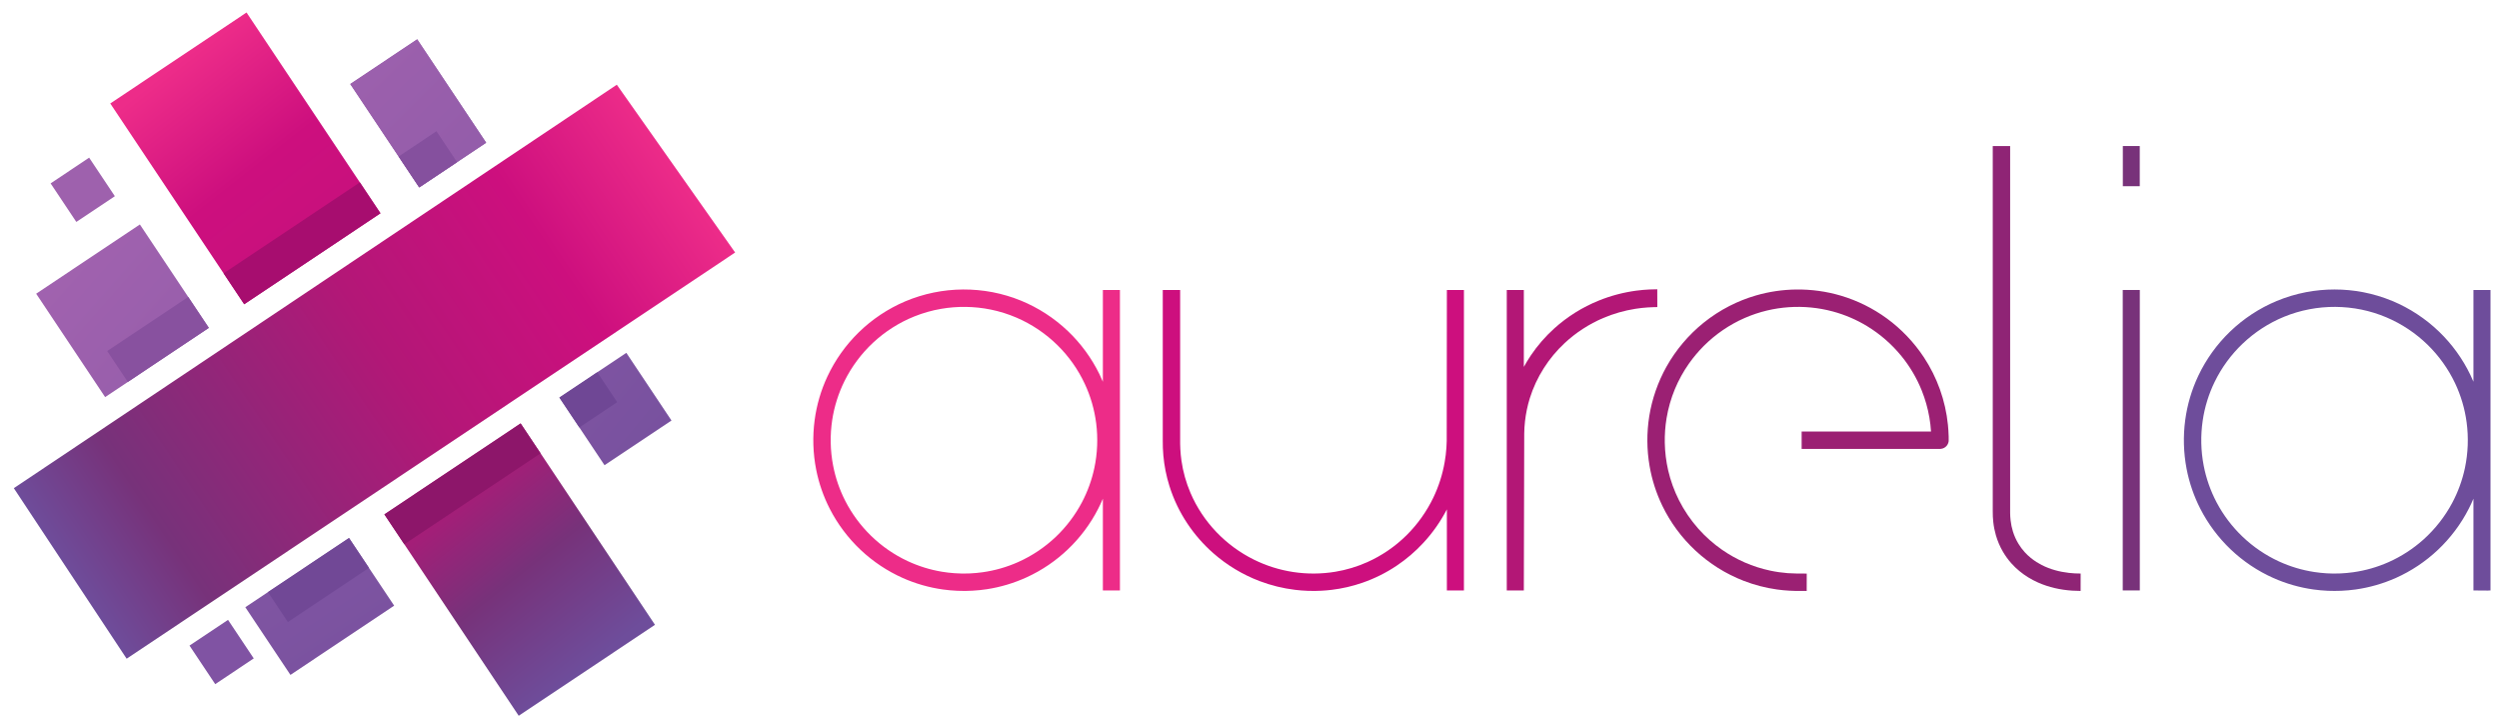
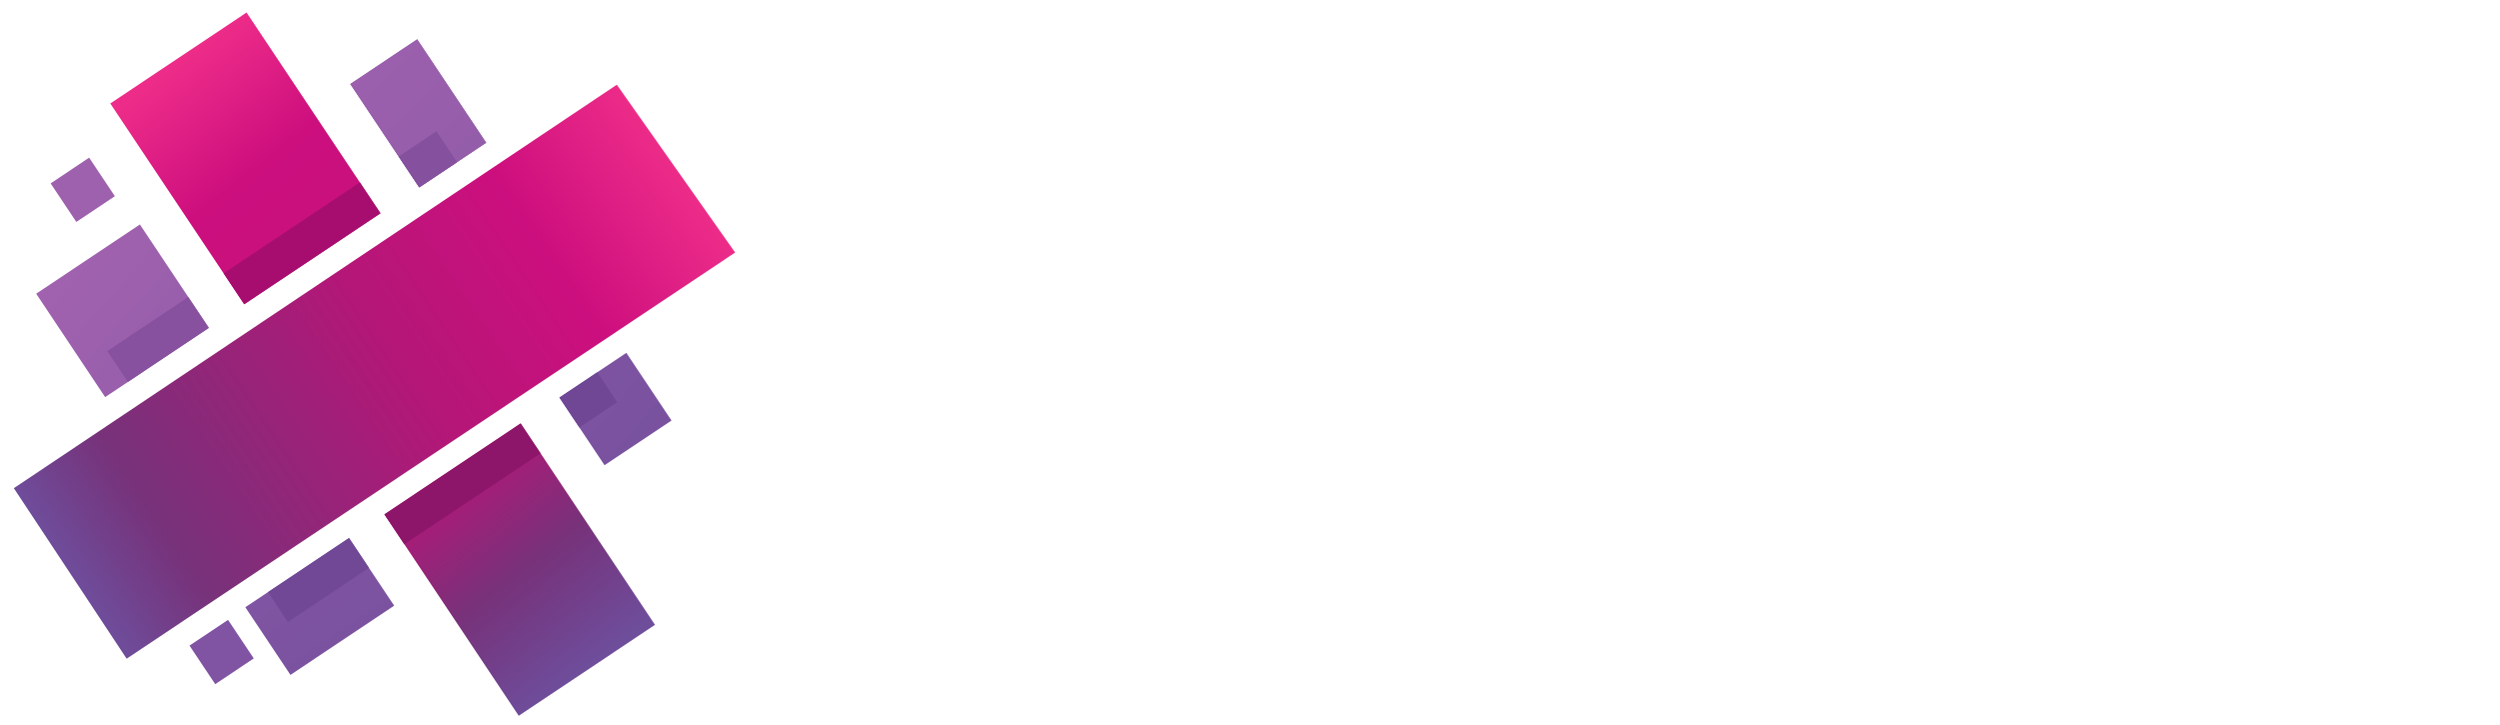
<svg xmlns="http://www.w3.org/2000/svg" width="145px" height="42px" viewBox="0 0 145 42" version="1.1">
  <defs>
    <filter x="-50%" y="-50%" width="200%" height="200%" filterUnits="objectBoundingBox" id="filter-1">
      <feOffset dx="0" dy="1" in="SourceAlpha" result="shadowOffsetOuter1" />
      <feGaussianBlur stdDeviation="0" in="shadowOffsetOuter1" result="shadowBlurOuter1" />
      <feColorMatrix values="0 0 0 0 0.935   0 0 0 0 0.935   0 0 0 0 0.935  0 0 0 0.7 0" in="shadowBlurOuter1" type="matrix" result="shadowMatrixOuter1" />
      <feOffset dx="0" dy="2" in="SourceAlpha" result="shadowOffsetOuter2" />
      <feGaussianBlur stdDeviation="2" in="shadowOffsetOuter2" result="shadowBlurOuter2" />
      <feColorMatrix values="0 0 0 0 0   0 0 0 0 0   0 0 0 0 0  0 0 0 0.14 0" in="shadowBlurOuter2" type="matrix" result="shadowMatrixOuter2" />
      <feMerge>
        <feMergeNode in="shadowMatrixOuter1" />
        <feMergeNode in="shadowMatrixOuter2" />
        <feMergeNode in="SourceGraphic" />
      </feMerge>
    </filter>
    <linearGradient x1="-388.148%" y1="-144.177%" x2="237.684%" y2="430.406%" id="linearGradient-2">
      <stop stop-color="#C06FBB" offset="0%" />
      <stop stop-color="#6E4D9B" offset="100%" />
    </linearGradient>
    <linearGradient x1="72.945%" y1="84.424%" x2="-97.052%" y2="-147.697%" id="linearGradient-3">
      <stop stop-color="#6E4D9B" offset="0%" />
      <stop stop-color="#77327A" offset="14%" />
      <stop stop-color="#B31777" offset="29%" />
      <stop stop-color="#CD0F7E" offset="84%" />
      <stop stop-color="#ED2C89" offset="100%" />
    </linearGradient>
    <linearGradient x1="-283.884%" y1="-693.6%" x2="287.537%" y2="101.71%" id="linearGradient-4">
      <stop stop-color="#C06FBB" offset="0%" />
      <stop stop-color="#6E4D9B" offset="100%" />
    </linearGradient>
    <linearGradient x1="-821.186%" y1="-469.048%" x2="101.985%" y2="288.236%" id="linearGradient-5">
      <stop stop-color="#C06FBB" offset="0%" />
      <stop stop-color="#6E4D9B" offset="100%" />
    </linearGradient>
    <linearGradient x1="-140.359%" y1="-230.926%" x2="419.012%" y2="261.977%" id="linearGradient-6">
      <stop stop-color="#C06FBB" offset="0%" />
      <stop stop-color="#6E4D9B" offset="100%" />
    </linearGradient>
    <linearGradient x1="191.084%" y1="253.953%" x2="20.358%" y2="20.403%" id="linearGradient-7">
      <stop stop-color="#6E4D9B" offset="0%" />
      <stop stop-color="#77327A" offset="14%" />
      <stop stop-color="#B31777" offset="29%" />
      <stop stop-color="#CD0F7E" offset="84%" />
      <stop stop-color="#ED2C89" offset="100%" />
    </linearGradient>
    <linearGradient x1="-388.094%" y1="-173.85%" x2="237.675%" y2="518.99%" id="linearGradient-8">
      <stop stop-color="#C06FBB" offset="0%" />
      <stop stop-color="#6E4D9B" offset="100%" />
    </linearGradient>
    <linearGradient x1="11.188%" y1="89.653%" x2="90.145%" y2="11.577%" id="linearGradient-9">
      <stop stop-color="#6E4D9B" offset="0%" />
      <stop stop-color="#77327A" offset="14%" />
      <stop stop-color="#B31777" offset="53%" />
      <stop stop-color="#CD0F7E" offset="79%" />
      <stop stop-color="#ED2C89" offset="100%" />
    </linearGradient>
  </defs>
  <g id="Main-Navigation" stroke="none" stroke-width="1" fill="none" fill-rule="evenodd">
    <g id="Main-Navigation---Home" transform="translate(-34, -17)">
      <g id="Main-Nav">
        <rect id="Nav-Background" fill="#FFFFFF" filter="url(#filter-1)" x="0" y="0" width="1280" height="80" />
        <g id="logo" transform="translate(30, 14)">
          <g id="Aurelia_Logo_Color_RGB">
            <g id="Full-Logo" transform="translate(0.13196, 0.021427)">
-               <g id="Aurelia" transform="translate(50.9295, 11.2903)">
-                 <g id="A" transform="translate(0.076673, 8.413465)" fill="#ED2C88">
-                   <path d="M8.795,16.54 C8.911,16.54 9.028,16.538 9.144,16.533 C9.389,16.522 9.633,16.499 9.877,16.465 C10.585,16.366 11.279,16.168 11.933,15.877 C12.743,15.517 13.489,15.016 14.131,14.405 C14.736,13.827 15.248,13.151 15.639,12.41 C15.97,11.782 16.214,11.108 16.361,10.413 C16.54,9.564 16.575,8.683 16.466,7.822 C16.364,7.033 16.143,6.26 15.805,5.54 C15.419,4.71 14.882,3.95 14.23,3.306 C13.545,2.629 12.733,2.081 11.848,1.7 C11.368,1.494 10.866,1.336 10.354,1.231 C9.874,1.133 9.385,1.081 8.895,1.075 C8.418,1.069 7.941,1.106 7.472,1.187 C6.94,1.278 6.417,1.427 5.915,1.628 C5.034,1.981 4.222,2.499 3.526,3.146 C2.845,3.78 2.28,4.537 1.865,5.371 C1.513,6.081 1.27,6.845 1.15,7.629 C1.017,8.504 1.033,9.402 1.201,10.272 C1.337,10.986 1.576,11.68 1.907,12.327 C2.289,13.073 2.793,13.755 3.393,14.341 C4.014,14.948 4.738,15.45 5.527,15.818 C6.159,16.113 6.832,16.322 7.52,16.436 C7.761,16.476 8.005,16.504 8.249,16.521 C8.38,16.531 8.512,16.536 8.645,16.539 C8.695,16.54 8.745,16.54 8.795,16.54 L8.795,16.54 Z M16.854,12.2 C16.77,12.399 16.678,12.595 16.58,12.787 C16.133,13.661 15.537,14.458 14.826,15.135 C14.128,15.802 13.318,16.352 12.44,16.755 C11.705,17.092 10.924,17.327 10.126,17.449 C9.852,17.491 9.576,17.519 9.299,17.535 C9.169,17.542 9.038,17.547 8.908,17.549 C8.87,17.549 8.832,17.549 8.795,17.549 C8.664,17.549 8.532,17.547 8.401,17.541 C8.124,17.528 7.848,17.503 7.572,17.465 C6.771,17.352 5.985,17.128 5.245,16.799 C4.347,16.399 3.517,15.846 2.801,15.171 C2.074,14.486 1.465,13.677 1.009,12.787 C0.642,12.071 0.375,11.305 0.219,10.515 C0.032,9.57 0.003,8.595 0.13,7.64 C0.247,6.766 0.496,5.911 0.87,5.113 C1.315,4.159 1.934,3.288 2.688,2.552 C3.466,1.791 4.388,1.177 5.391,0.752 C5.92,0.529 6.471,0.358 7.034,0.243 C7.594,0.128 8.166,0.069 8.738,0.065 C9.312,0.062 9.885,0.114 10.449,0.221 C11.013,0.33 11.568,0.494 12.1,0.711 C13.109,1.124 14.037,1.727 14.826,2.479 C15.575,3.193 16.196,4.04 16.651,4.969 C16.722,5.116 16.79,5.264 16.854,5.415 L16.854,0.094 L17.844,0.094 L17.844,17.52 L16.854,17.52 L16.854,12.2 L16.854,12.2 Z" id="Shape" />
-                 </g>
-                 <g id="U" transform="translate(20.3539, 8.413465)" fill="#CD0F7E">
-                   <path d="M16.537,12.819 C16.171,13.523 15.712,14.179 15.171,14.762 C14.71,15.261 14.189,15.706 13.625,16.085 C13.011,16.497 12.342,16.83 11.644,17.072 C11.064,17.274 10.462,17.412 9.852,17.486 C9.649,17.51 9.448,17.528 9.244,17.538 C9.131,17.544 9.02,17.547 8.908,17.549 C8.87,17.549 8.832,17.549 8.795,17.549 C8.681,17.549 8.57,17.547 8.456,17.543 C8.215,17.534 7.975,17.515 7.735,17.486 C7.034,17.402 6.343,17.232 5.681,16.982 C4.689,16.607 3.767,16.051 2.972,15.349 C2.408,14.851 1.906,14.279 1.488,13.652 C1.034,12.975 0.678,12.233 0.436,11.455 C0.257,10.883 0.139,10.292 0.086,9.695 C0.059,9.399 0.049,9.102 0.052,8.804 L0.052,0.094 L1.061,0.094 L1.061,8.81 L1.061,8.915 L1.061,9.014 C1.063,9.113 1.065,9.212 1.071,9.311 C1.082,9.538 1.104,9.765 1.136,9.99 C1.228,10.633 1.404,11.264 1.66,11.861 C2.02,12.705 2.536,13.479 3.17,14.141 C3.796,14.794 4.535,15.336 5.345,15.736 C6.059,16.089 6.828,16.331 7.615,16.451 C8.426,16.575 9.258,16.57 10.067,16.436 C10.706,16.33 11.331,16.142 11.924,15.877 C12.771,15.498 13.548,14.963 14.207,14.309 C14.834,13.685 15.354,12.955 15.74,12.159 C16.059,11.5 16.284,10.798 16.409,10.077 C16.458,9.803 16.491,9.527 16.51,9.249 C16.518,9.117 16.524,8.984 16.528,8.851 L16.528,8.803 L16.537,0.094 L17.527,0.094 L17.527,17.52 L16.537,17.52 L16.537,12.819 L16.537,12.819 Z" id="Shape" />
-                 </g>
-                 <g id="R" transform="translate(40.3143, 8.413465)" fill="#B31776">
-                   <path d="M1.065,8.416 L1.042,17.52 L0.052,17.52 L0.052,0.094 L1.042,0.094 L1.042,4.555 C1.166,4.33 1.301,4.11 1.443,3.896 C1.833,3.317 2.295,2.786 2.813,2.319 C3.571,1.636 4.448,1.089 5.394,0.707 C6.09,0.425 6.821,0.233 7.566,0.133 C7.823,0.099 8.079,0.076 8.337,0.064 C8.486,0.056 8.635,0.053 8.784,0.053 L8.787,1.086 C8.752,1.087 8.719,1.087 8.686,1.087 C8.653,1.088 8.619,1.088 8.586,1.089 C8.47,1.092 8.355,1.097 8.239,1.105 C7.995,1.121 7.753,1.148 7.512,1.186 C6.874,1.287 6.248,1.466 5.652,1.718 C4.827,2.07 4.062,2.565 3.406,3.178 C2.947,3.607 2.541,4.093 2.204,4.623 C1.857,5.167 1.581,5.756 1.389,6.372 C1.253,6.81 1.16,7.26 1.109,7.716 C1.082,7.949 1.069,8.182 1.065,8.416 L1.065,8.416 Z" id="Shape" />
-                 </g>
-                 <g id="E" transform="translate(48.3935, 8.413465)" fill="#9B2073">
-                   <path d="M9.375,17.551 L8.816,17.549 C8.779,17.549 8.741,17.548 8.703,17.548 C8.591,17.545 8.48,17.541 8.368,17.535 C8.128,17.521 7.889,17.498 7.651,17.465 C6.989,17.372 6.34,17.203 5.717,16.962 C4.683,16.562 3.729,15.963 2.918,15.207 C2.121,14.466 1.465,13.577 0.993,12.598 C0.643,11.871 0.394,11.095 0.258,10.3 C0.093,9.351 0.089,8.374 0.239,7.422 C0.401,6.415 0.74,5.438 1.237,4.547 C1.784,3.569 2.52,2.698 3.393,1.995 C3.857,1.621 4.361,1.294 4.892,1.022 C5.383,0.77 5.898,0.566 6.429,0.412 C7.186,0.192 7.971,0.076 8.76,0.066 C9.641,0.055 10.524,0.175 11.37,0.427 C12.318,0.709 13.218,1.156 14.02,1.74 C14.867,2.358 15.602,3.13 16.181,4.007 C16.559,4.582 16.87,5.203 17.103,5.852 C17.342,6.517 17.499,7.211 17.57,7.914 C17.592,8.136 17.606,8.359 17.613,8.582 C17.613,8.638 17.614,8.694 17.614,8.751 C17.616,8.787 17.616,8.826 17.613,8.862 C17.61,8.881 17.606,8.9 17.603,8.918 C17.59,8.973 17.568,9.027 17.538,9.075 C17.478,9.171 17.385,9.246 17.277,9.283 C17.242,9.296 17.204,9.304 17.168,9.309 C17.149,9.311 17.13,9.311 17.11,9.312 L9.082,9.312 L9.082,8.303 L16.589,8.303 C16.572,8.029 16.54,7.756 16.493,7.485 C16.402,6.953 16.253,6.43 16.052,5.928 C15.762,5.205 15.362,4.528 14.869,3.924 C14.311,3.24 13.636,2.652 12.882,2.193 C12.265,1.818 11.596,1.531 10.897,1.342 C10.063,1.116 9.19,1.033 8.326,1.093 C7.907,1.123 7.488,1.186 7.08,1.283 C6.633,1.389 6.197,1.535 5.776,1.719 C4.893,2.105 4.086,2.658 3.404,3.339 C3.088,3.657 2.798,4.002 2.539,4.369 C2.216,4.828 1.944,5.323 1.728,5.841 C1.503,6.384 1.34,6.953 1.244,7.533 C1.166,8.003 1.133,8.481 1.141,8.957 C1.152,9.494 1.217,10.031 1.337,10.554 C1.476,11.154 1.687,11.736 1.964,12.286 C2.265,12.882 2.644,13.438 3.086,13.938 C3.498,14.401 3.964,14.815 4.472,15.167 C4.882,15.451 5.32,15.696 5.776,15.896 C6.256,16.105 6.755,16.265 7.267,16.373 C7.599,16.444 7.938,16.492 8.277,16.518 C8.459,16.531 8.64,16.538 8.822,16.54 L9.378,16.542 C9.378,16.878 9.377,17.215 9.375,17.551 L9.375,17.551 Z" id="Shape" />
-                 </g>
-                 <g id="L" transform="translate(68.51232, 0.017426)" fill="#8F2475">
-                   <path d="M5.15,25.946 C4.989,25.945 4.827,25.94 4.665,25.929 C4.325,25.906 3.984,25.858 3.651,25.78 C3.319,25.703 2.991,25.596 2.679,25.457 C2.292,25.285 1.926,25.064 1.602,24.795 C1.43,24.655 1.272,24.502 1.126,24.338 C0.943,24.131 0.781,23.907 0.642,23.669 C0.467,23.37 0.331,23.049 0.234,22.717 C0.163,22.469 0.112,22.216 0.084,21.96 C0.06,21.747 0.049,21.533 0.052,21.319 L0.052,0.141 L1.061,0.141 L1.061,21.325 L1.061,21.43 C1.063,21.569 1.071,21.708 1.087,21.846 C1.112,22.067 1.156,22.287 1.223,22.5 C1.302,22.751 1.41,22.993 1.548,23.217 C1.652,23.389 1.774,23.551 1.91,23.7 C2.018,23.819 2.135,23.929 2.261,24.031 C2.365,24.116 2.476,24.195 2.59,24.268 C2.688,24.331 2.79,24.388 2.893,24.442 C3.385,24.693 3.927,24.837 4.475,24.899 C4.7,24.925 4.927,24.936 5.152,24.936 C5.152,25.273 5.15,25.609 5.15,25.946 L5.15,25.946 Z" id="Shape" />
-                 </g>
-                 <g id="I" transform="translate(75.95786, 0.017426)" fill="#78327A">
-                   <path d="M0.149,25.916 L0.149,8.49 L1.139,8.49 L1.139,25.916 L0.149,25.916 L0.149,25.916 Z M0.154,2.471 L0.154,0.141 L1.136,0.141 L1.136,2.471 L0.154,2.471 L0.154,2.471 Z" id="Shape" />
-                 </g>
-                 <g id="A1" transform="translate(79.60143, 8.413465)" fill="#6E4D9B">
-                   <path d="M8.795,16.54 C8.911,16.54 9.028,16.538 9.144,16.533 C9.389,16.522 9.633,16.499 9.877,16.465 C10.585,16.366 11.279,16.168 11.933,15.877 C12.672,15.548 13.358,15.103 13.96,14.563 C14.628,13.962 15.192,13.245 15.617,12.452 C15.959,11.812 16.211,11.124 16.361,10.413 C16.543,9.548 16.577,8.65 16.459,7.773 C16.355,6.986 16.127,6.215 15.786,5.497 C15.393,4.669 14.851,3.914 14.197,3.274 C13.507,2.601 12.692,2.057 11.805,1.682 C11.338,1.484 10.85,1.333 10.354,1.231 C9.857,1.13 9.351,1.078 8.844,1.074 C8.337,1.071 7.829,1.117 7.33,1.213 C6.831,1.308 6.341,1.453 5.872,1.645 C4.979,2.01 4.157,2.544 3.46,3.21 C2.796,3.841 2.246,4.59 1.844,5.413 C1.495,6.125 1.258,6.892 1.144,7.677 C1.019,8.537 1.036,9.418 1.201,10.272 C1.343,11.017 1.597,11.74 1.95,12.41 C2.341,13.151 2.853,13.827 3.46,14.405 C4.078,14.995 4.794,15.481 5.57,15.838 C6.219,16.136 6.91,16.343 7.617,16.451 C7.859,16.488 8.103,16.514 8.347,16.528 C8.463,16.534 8.578,16.538 8.694,16.54 C8.729,16.54 8.76,16.54 8.795,16.54 L8.795,16.54 Z M16.854,12.2 C16.77,12.399 16.678,12.595 16.58,12.787 C16.125,13.677 15.515,14.486 14.788,15.171 C14.072,15.846 13.244,16.399 12.344,16.799 C11.604,17.128 10.818,17.352 10.017,17.465 C9.743,17.503 9.465,17.528 9.188,17.541 C9.057,17.547 8.925,17.549 8.795,17.549 C8.664,17.549 8.532,17.547 8.401,17.541 C8.124,17.528 7.848,17.503 7.572,17.465 C6.771,17.352 5.985,17.128 5.245,16.799 C4.331,16.392 3.487,15.826 2.763,15.135 C2.053,14.458 1.457,13.661 1.009,12.787 C0.634,12.055 0.364,11.27 0.209,10.462 C0.032,9.534 0.005,8.576 0.13,7.64 C0.249,6.749 0.507,5.877 0.892,5.065 C1.343,4.113 1.968,3.246 2.725,2.515 C3.509,1.759 4.434,1.15 5.44,0.732 C5.988,0.504 6.558,0.333 7.14,0.221 C7.685,0.117 8.239,0.065 8.795,0.065 C9.35,0.065 9.904,0.117 10.449,0.221 C11.03,0.333 11.601,0.504 12.149,0.732 C13.155,1.15 14.08,1.759 14.864,2.515 C15.609,3.234 16.225,4.084 16.675,5.017 C16.738,5.148 16.797,5.281 16.854,5.415 L16.854,0.094 L17.844,0.094 L17.844,17.52 C17.842,17.539 16.854,17.52 16.854,17.52 L16.854,12.2 L16.854,12.2 Z" id="Shape" />
-                 </g>
-               </g>
              <g id="Icon" transform="translate(25.10728, 24.23201) rotate(11.28386) translate(-25.10728, -24.23201) translate(4.607283, 3.732006)">
                <g id="Group" transform="translate(20.57972, 5.528144) rotate(-11.28386) translate(-20.57972, -5.528144) translate(16.54011, 1.092499)" fill="url(#linearGradient-2)">
                  <path d="M8.002,6.127 L4.117,8.719 L0.116,2.723 L4,0.13 L8.002,6.127 L8.002,6.127 Z" id="Shape" />
                </g>
                <g id="Group" transform="translate(31.48886, 30.24527) rotate(-11.28386) translate(-31.48886, -30.24527) translate(23.56806, 21.69081)" fill="url(#linearGradient-3)">
                  <path d="M9.179,1.888 L15.816,11.833 L7.91,17.109 L1.273,7.163 L0.115,5.429 L8.021,0.153 L9.179,1.888 L9.179,1.888 Z" id="Shape" />
                </g>
                <g id="Group" transform="translate(20.582, 34.68302) rotate(-11.28386) translate(-20.582, -34.68302) translate(16.14636, 30.5642)" fill="url(#linearGradient-4)">
                  <path d="M7.3,1.879 L8.762,4.069 L2.744,8.085 L0.125,4.16 L1.439,3.283 L6.143,0.144 L7.3,1.879 L7.3,1.879 Z" id="Shape" />
                </g>
                <g id="Group" transform="translate(35.1284, 20.14985) rotate(-11.28386) translate(-35.1284, -20.14985) translate(31.80166, 16.82312)" fill="url(#linearGradient-5)">
                  <path d="M2.328,1.146 L4.016,0.02 L6.635,3.945 L2.75,6.537 L1.289,4.347 L3.486,2.881 L2.328,1.146 L2.328,1.146 Z M1.289,4.347 L0.131,2.612 L2.328,1.146 L3.486,2.881 L1.289,4.347 L1.289,4.347 Z" id="Shape" />
                </g>
                <g id="Group" transform="translate(6.048834, 20.13662) rotate(-11.28386) translate(-6.048834, -20.13662) translate(0.979525, 15.06731)" fill="url(#linearGradient-6)">
                  <path d="M5.346,9.155 L4.031,10.032 L0.029,4.035 L6.047,0.019 L8.852,4.223 L4.149,7.361 L8.852,4.223 L10.049,6.016 L5.346,9.155 L5.346,9.155 Z" id="Shape" />
                </g>
                <g id="Group" transform="translate(11.30391, 10.04194) rotate(-11.28386) translate(-11.30391, -10.04194) translate(3.38311, 1.487477)" fill="url(#linearGradient-7)">
                  <path d="M14.533,9.934 L15.73,11.727 L7.824,17.003 L6.627,15.21 L0.052,5.358 L7.958,0.082 L14.533,9.934 L14.533,9.934 Z" id="Shape" />
                </g>
                <g id="Group" transform="translate(20.65741, 5.510276) rotate(-11.28386) translate(-20.65741, -5.510276) translate(16.6178, 1.153838)" fill="url(#linearGradient-8)">
                  <path d="M6.235,7.177 L4.038,8.643 L2.841,6.849 L0.036,2.646 L3.921,0.053 L7.923,6.05 L6.235,7.177 L6.235,7.177 Z" id="Shape" />
                </g>
                <g id="Group" transform="translate(20.27203, 33.12948) rotate(-11.28386) translate(-20.27203, -33.12948) translate(17.26213, 30.59483)" fill="#714896">
                  <path d="M1.171,5.018 L0.014,3.283 L4.717,0.144 L5.875,1.879 L1.171,5.018 L1.171,5.018 Z" id="Shape" />
                </g>
                <g id="Group" transform="translate(33.54405, 19.90058) rotate(-11.28386) translate(-33.54405, -19.90058) translate(31.72227, 18.23722)" fill="#6F4795">
                  <path d="M1.289,3.238 L0.131,1.504 L2.328,0.037 L3.486,1.772 L1.289,3.238 L1.289,3.238 Z" id="Shape" />
                </g>
                <g id="Group" transform="translate(8.378404, 21.28719) rotate(-11.28386) translate(-8.378404, -21.28719) translate(5.368502, 18.75254)" fill="#88519F">
                  <path d="M1.227,5.036 L0.03,3.242 L4.733,0.104 L5.93,1.897 L1.227,5.036 L1.227,5.036 Z" id="Shape" />
                </g>
                <g id="Group" transform="translate(21.63492, 7.98062) rotate(-11.28386) translate(-21.63492, -7.98062) translate(19.81314, 6.238045)" fill="#85509E">
                  <path d="M1.345,3.415 L0.148,1.622 L2.345,0.156 L3.542,1.949 L1.345,3.415 L1.345,3.415 Z" id="Shape" />
                </g>
                <g id="Group" transform="translate(27.26552, 26.08024) rotate(-11.28386) translate(-27.26552, -26.08024) translate(22.67146, 22.43668)" fill="#8D166A">
                  <path d="M9.179,1.888 L1.273,7.163 L0.115,5.429 L8.021,0.153 L9.179,1.888 L9.179,1.888 Z" id="Shape" />
                </g>
                <g id="Group" transform="translate(15.44957, 14.22246) rotate(-11.28386) translate(-15.44957, -14.22246) translate(10.7763, 10.57889)" fill="#A70D6F">
                  <path d="M8.038,0.112 L9.235,1.906 L1.328,7.182 L0.132,5.388 L8.038,0.112 L8.038,0.112 Z" id="Shape" />
                </g>
                <g id="Group" transform="translate(2.374683, 13.68153) rotate(45) translate(-2.374683, -13.68153) translate(1.022317, 12.32916)" fill="#9E61AD">
                  <rect id="Rectangle-path" x="2.13536419e-15" y="0" width="2.688" height="2.688" />
                </g>
                <g id="Group" transform="translate(15.5232, 38.39441) rotate(45) translate(-15.5232, -38.39441) translate(14.17083, 37.04204)" fill="#8053A3">
                  <rect id="Rectangle-path" x="2.13536419e-15" y="0" width="2.688" height="2.688" />
                </g>
                <g id="Group" transform="translate(21.3225, 21.04765) rotate(0) translate(-21.3225, -21.04765) translate(1.822504, 1.547653)" fill="url(#linearGradient-9)">
                  <path d="M8.372,38.294 L0.017,29.876 L29.749,0.081 L38.386,8.282 L8.372,38.294 L8.372,38.294 Z" id="Shape" />
                </g>
              </g>
            </g>
          </g>
        </g>
      </g>
    </g>
  </g>
</svg>
